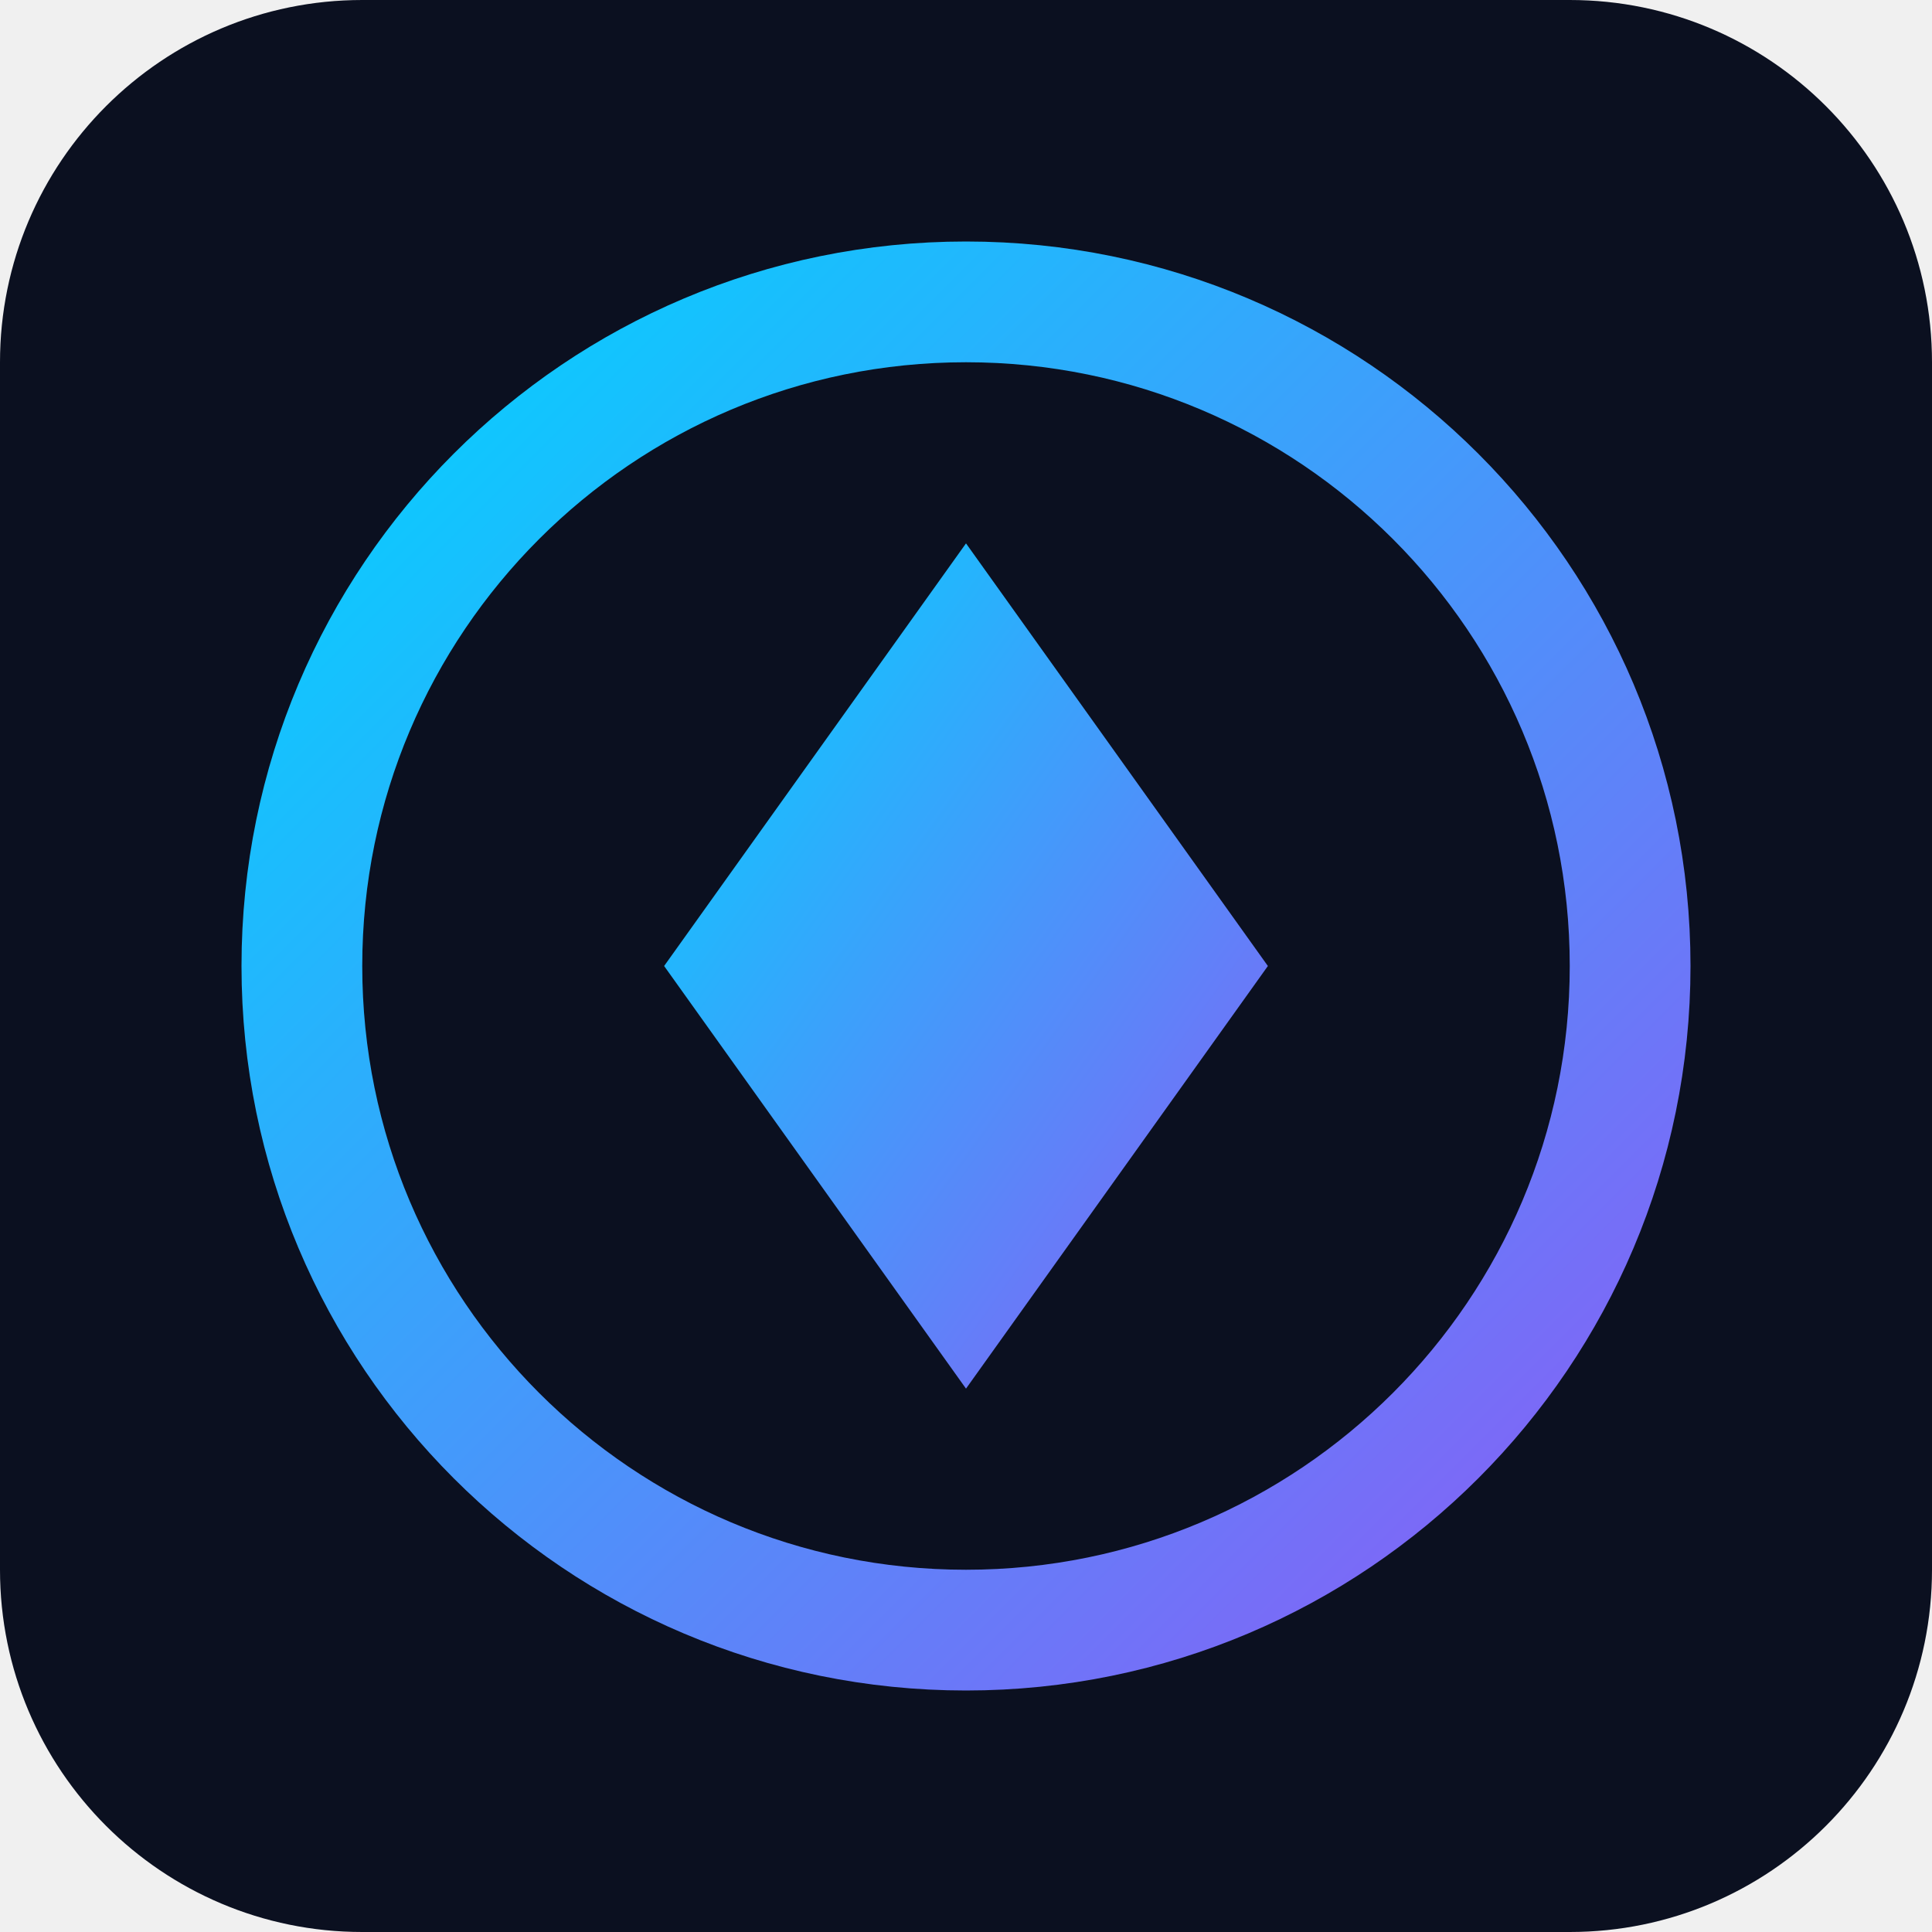
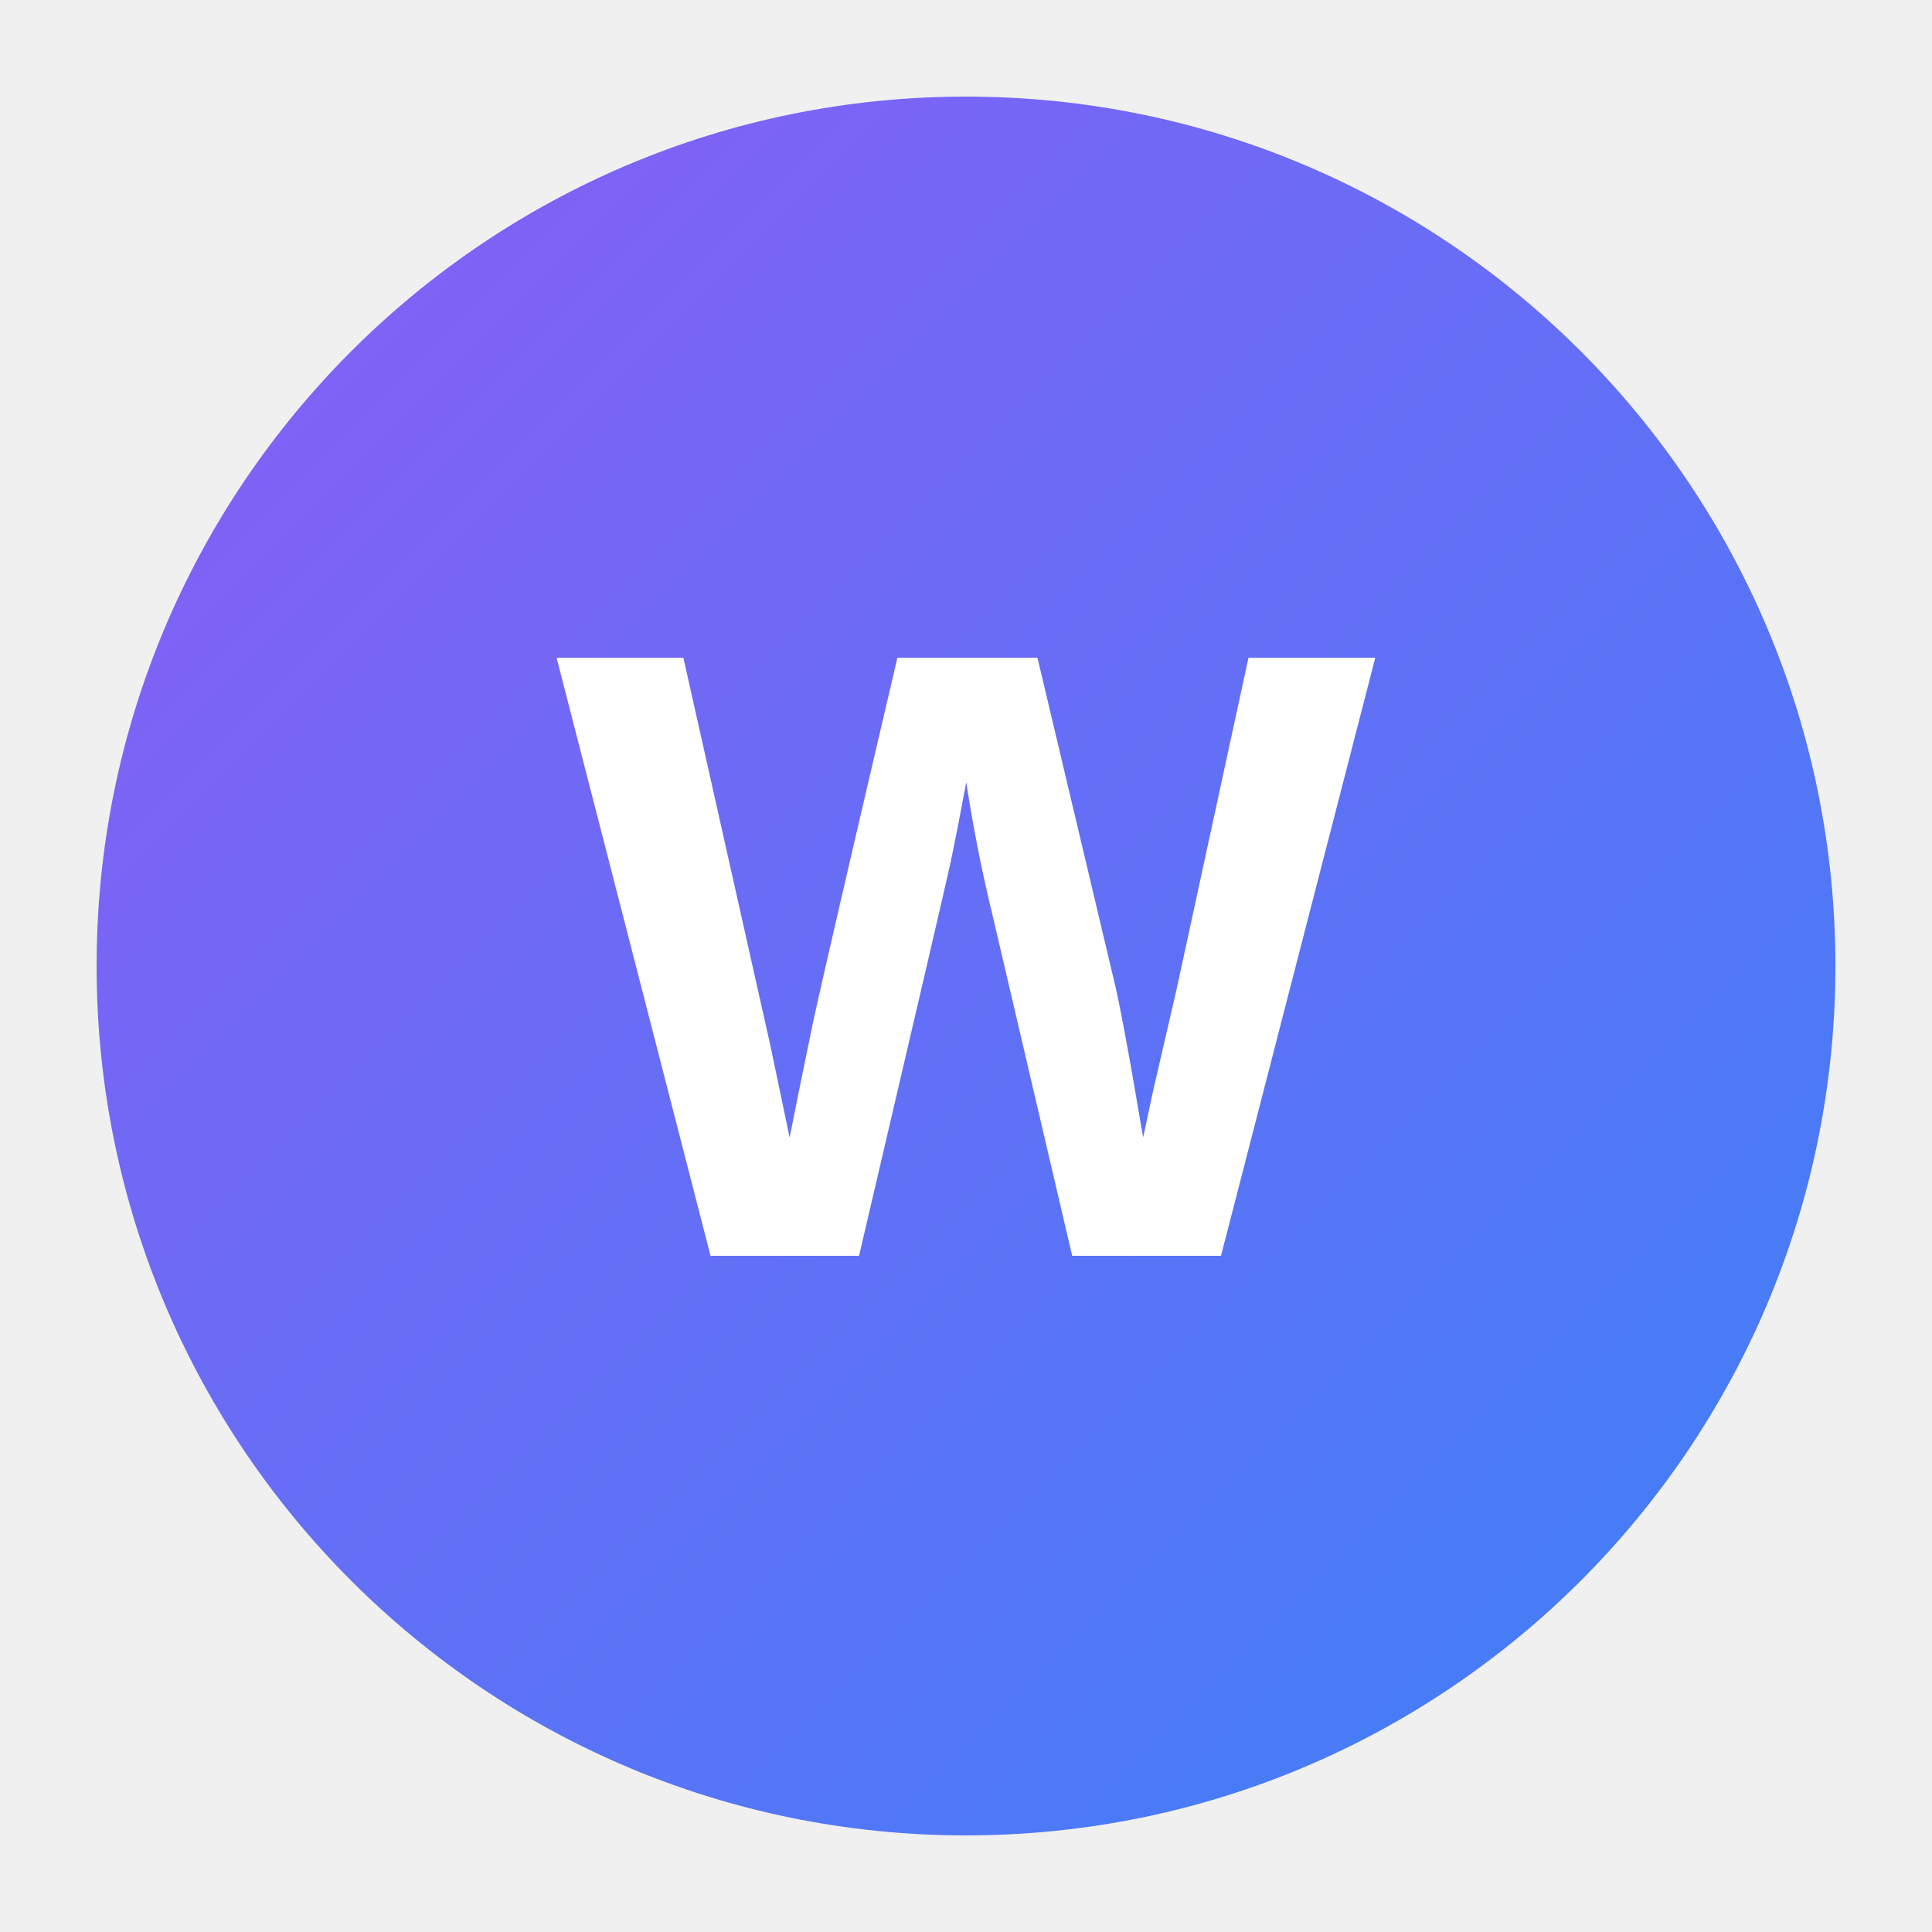
- <svg xmlns="http://www.w3.org/2000/svg" viewBox="0 0 64 64">
+ <svg xmlns="http://www.w3.org/2000/svg" viewBox="0 0 100 100">
  <defs>
-     <linearGradient id="g" x1="0%" y1="0%" x2="100%" y2="100%">
-       <stop offset="0%" stop-color="#00D4FF" />
-       <stop offset="100%" stop-color="#8B5CF6" />
+     <linearGradient id="grad" x1="0%" y1="0%" x2="100%" y2="100%">
+       <stop offset="0%" style="stop-color:#8b5cf6;stop-opacity:1" />
+       <stop offset="100%" style="stop-color:#3b82f6;stop-opacity:1" />
    </linearGradient>
  </defs>
-   <rect width="64" height="64" rx="12" fill="#0b1020" />
-   <g transform="translate(8,8)">
-     <circle cx="24" cy="24" r="22" fill="none" stroke="url(#g)" stroke-width="4" />
-     <path d="M24 10 L34 24 L24 38 L14 24 Z" fill="url(#g)" />
-   </g>
+   <circle cx="50" cy="50" r="45" fill="url(#grad)" />
+   <text x="50" y="65" font-family="Arial, sans-serif" font-size="45" font-weight="bold" fill="white" text-anchor="middle">W</text>
</svg>
